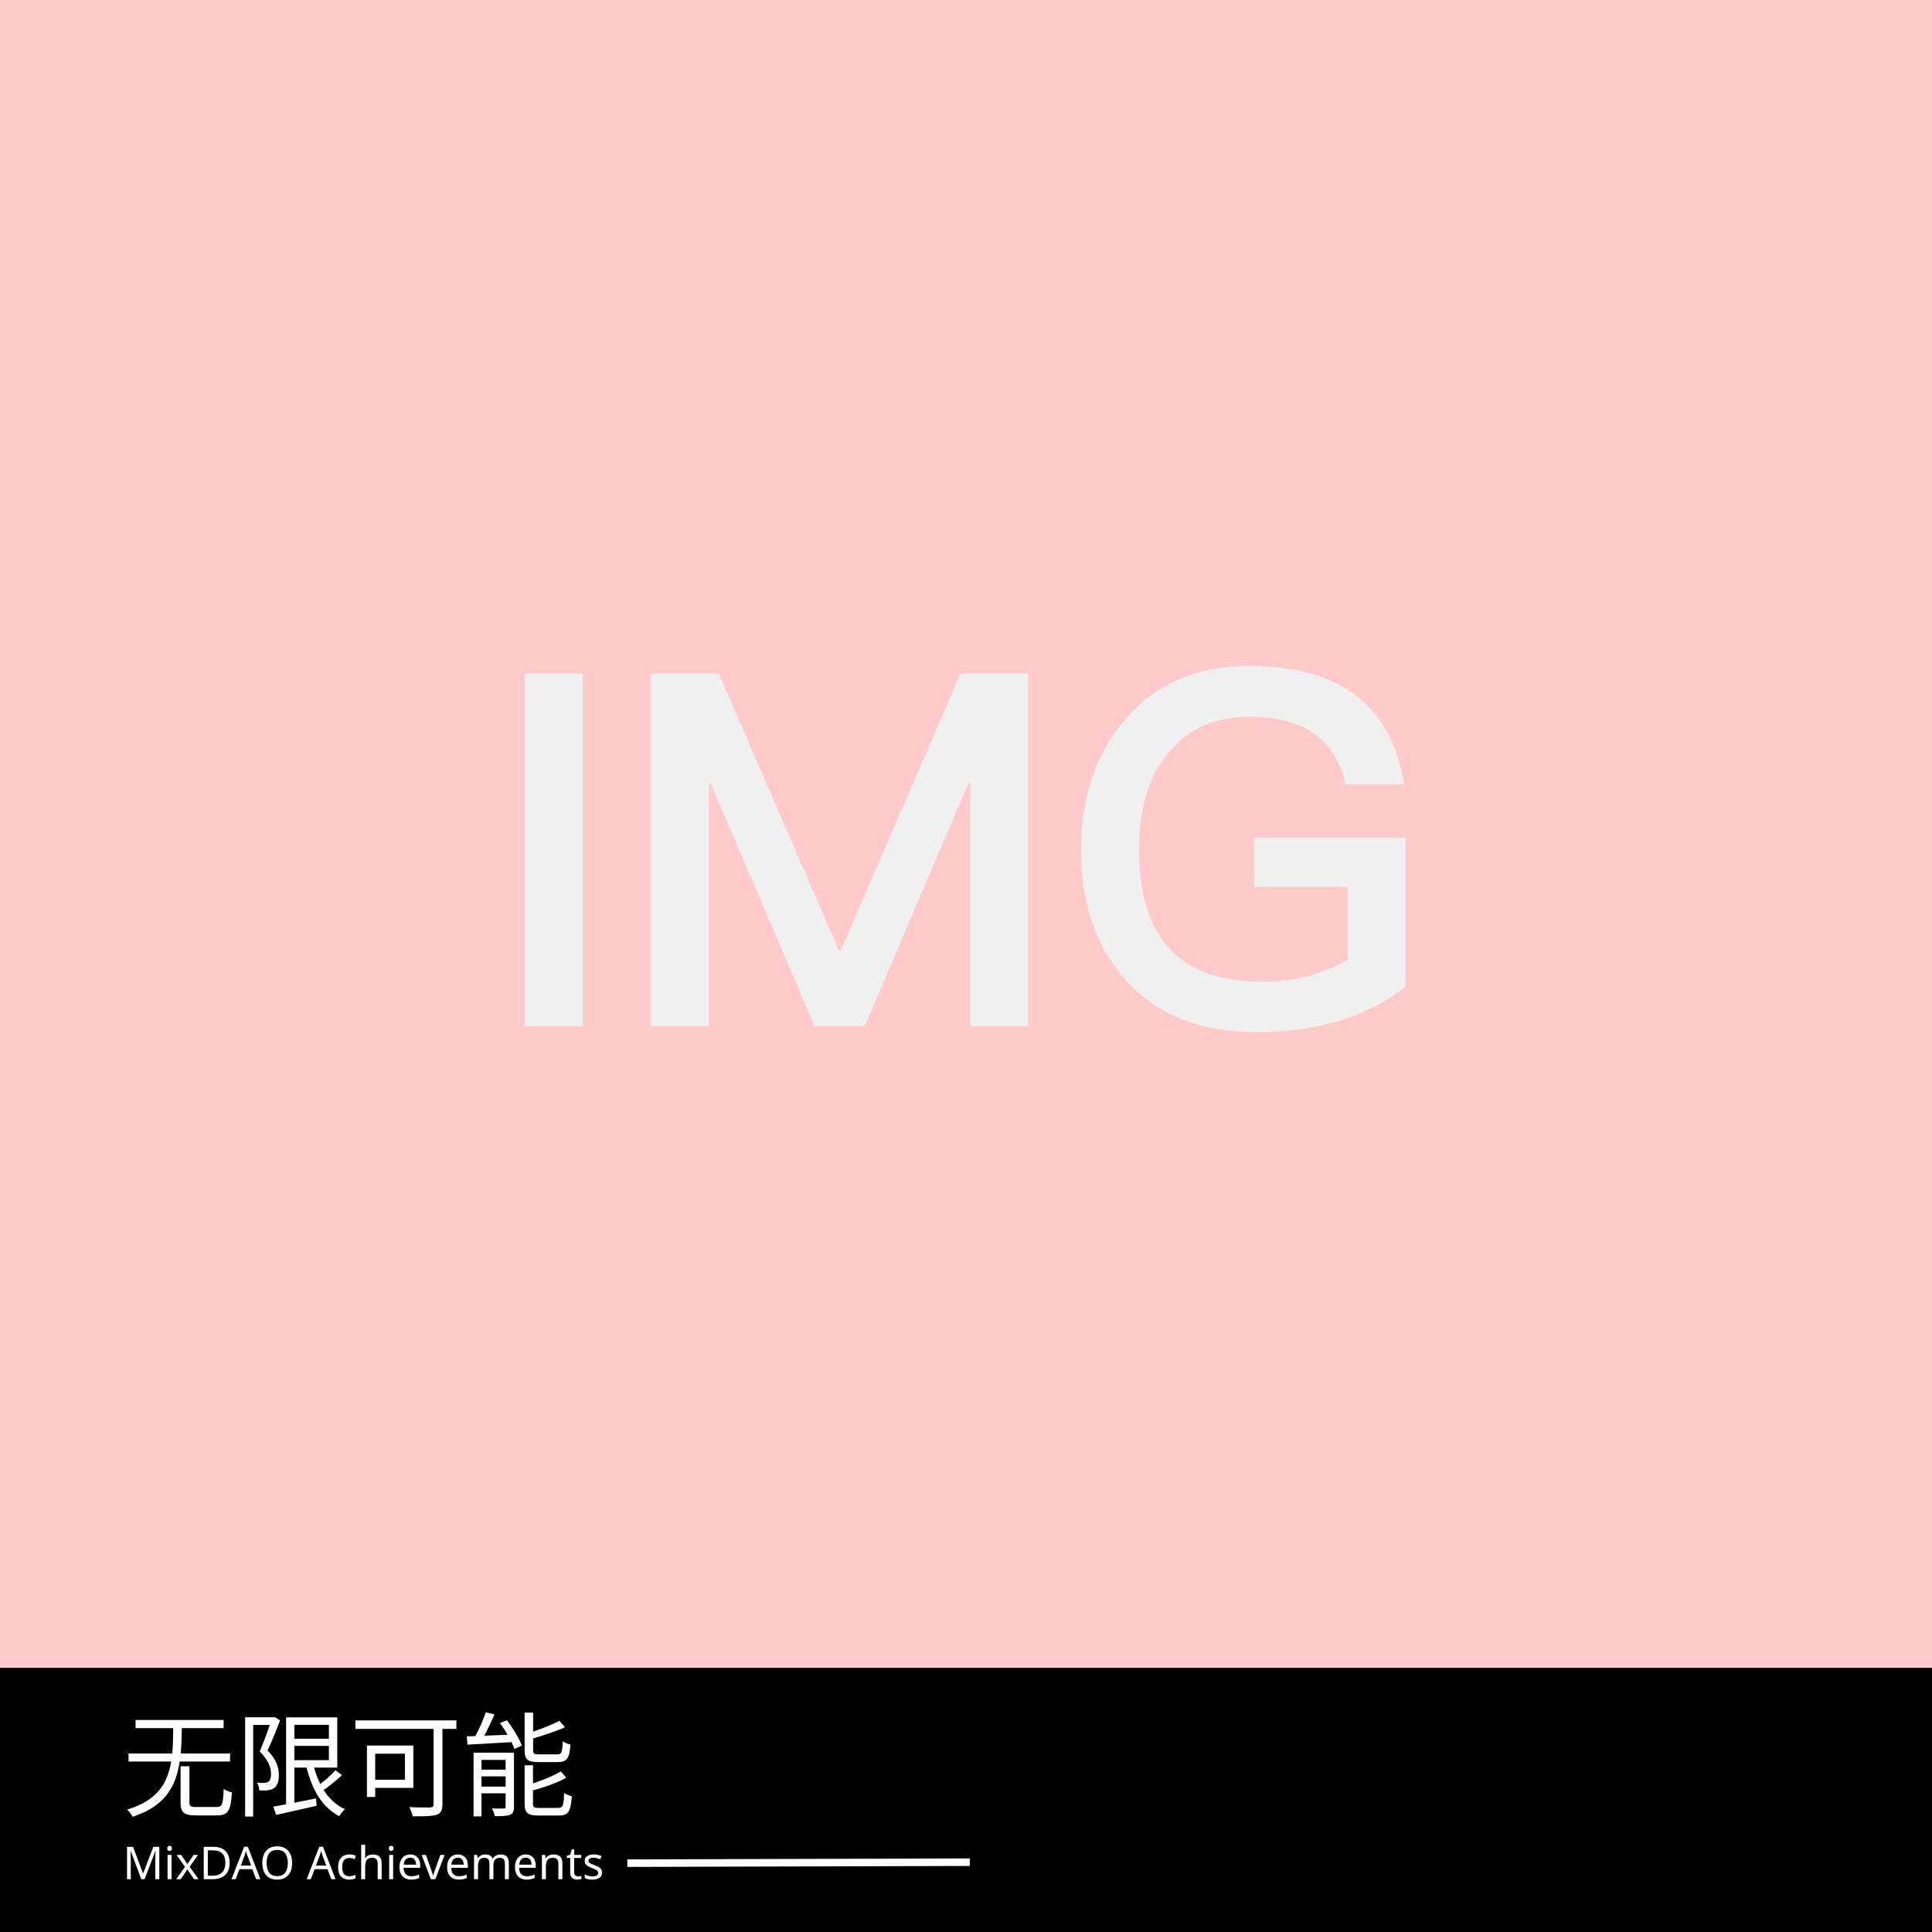
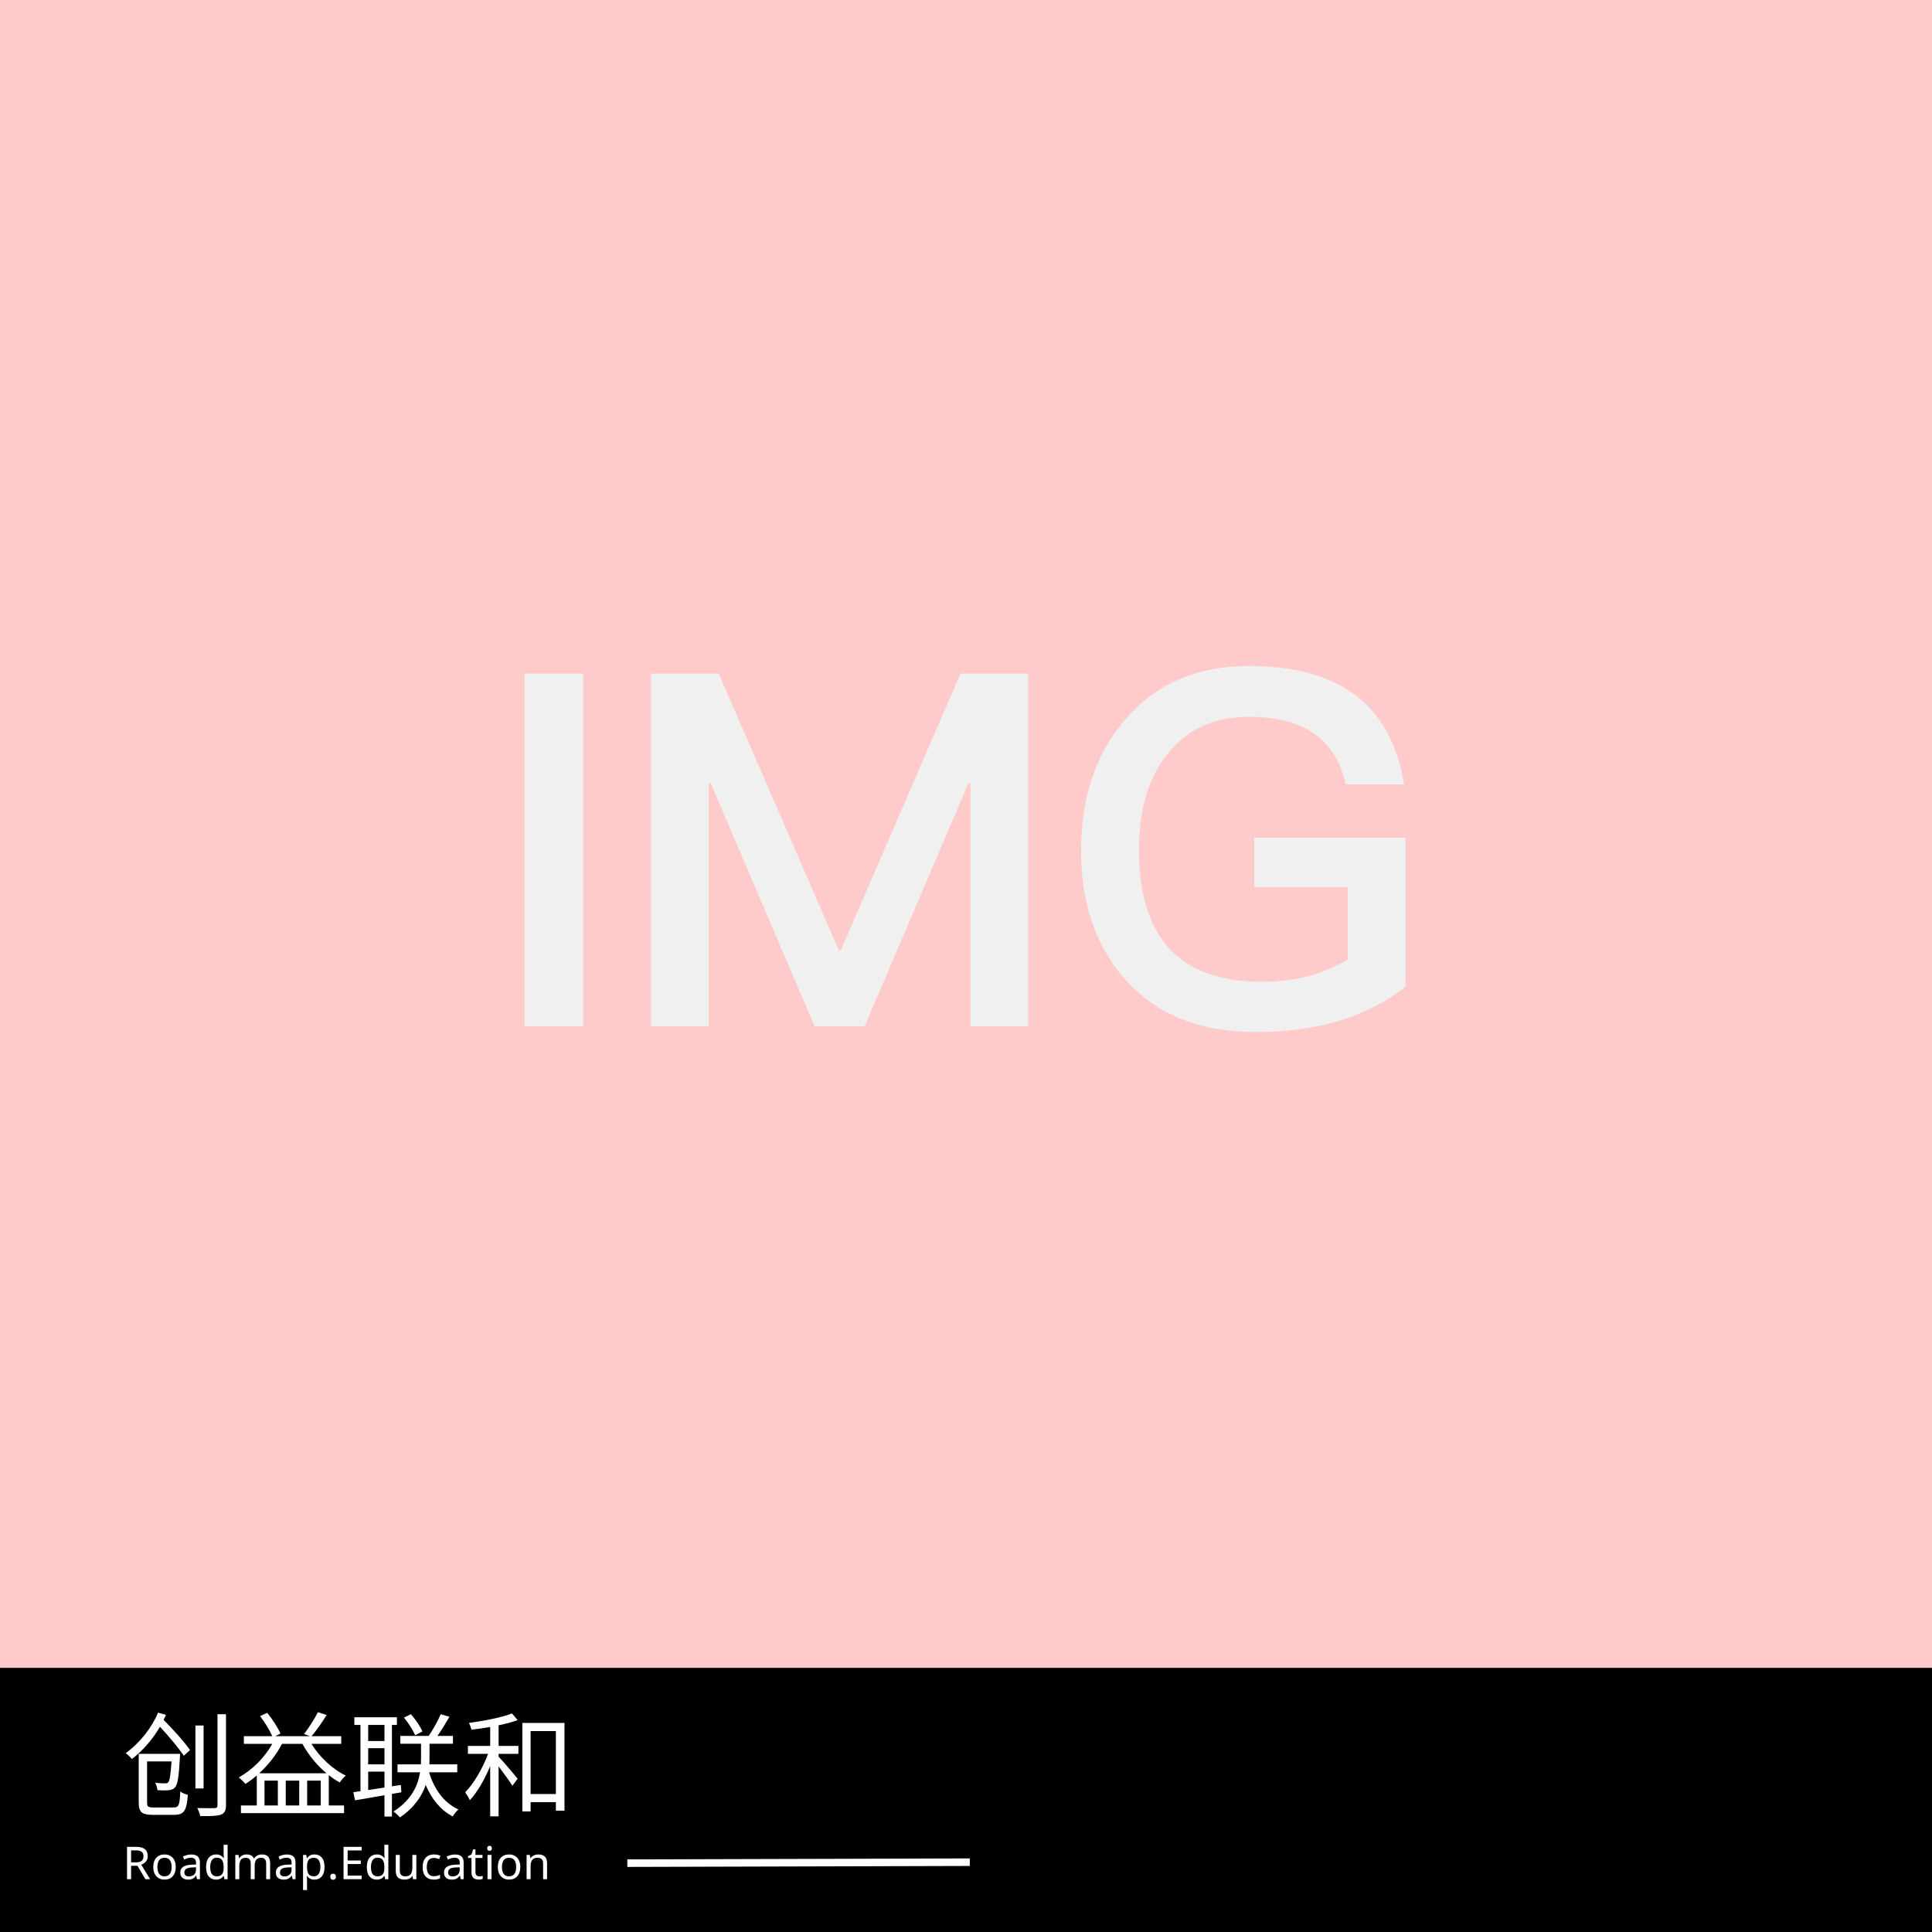
<svg xmlns="http://www.w3.org/2000/svg" width="1024px" height="1024px" viewBox="0 0 1024 1024" version="1.1">
  <g id="02" stroke="none" stroke-width="1" fill="none" fill-rule="evenodd">
    <g id="img" fill="#FFCACA" x="0" y="0" width="1024" height="1024">
      <path d="M1024,0 L1024,1024 L0,1024 L0,0 L1024,0 Z M662.146,353 C634.354,353 612.329,362.412 596.073,381.76 C580.604,399.801 573,422.809 573,450.784 C573,478.499 580.604,501.245 596.073,518.763 C612.591,537.588 635.665,547 665.555,547 C682.335,547 697.28,544.908 710.915,540.725 C723.762,536.542 735.037,530.79 745,522.946 L745,443.987 L664.768,443.987 L664.768,470.132 L714.323,470.132 L714.323,508.566 C708.03,512.226 701.476,515.102 694.134,517.194 C686.268,519.286 677.878,520.332 668.963,520.332 C646.152,520.332 629.372,514.057 618.622,501.507 C608.659,489.741 603.677,472.747 603.677,450.784 C603.677,427.776 609.183,410.259 620.457,397.709 C630.683,385.682 644.579,379.93 662.146,379.93 C676.305,379.93 687.841,382.806 696.494,388.819 C704.884,394.833 710.652,403.722 713.274,415.749 L744.213,415.749 C740.805,394.833 732.415,379.407 719.043,368.949 C705.146,358.229 686.268,353 662.146,353 Z M309,357 L278,357 L278,544 L309,544 L309,357 Z M380.911,357 L345,357 L345,544 L375.668,544 L375.668,415.143 L376.717,415.143 L431.763,544 L458.237,544 L513.283,415.143 L514.332,415.143 L514.332,544 L545,544 L545,357 L509.089,357 L445.655,503.667 L444.607,503.667 L380.911,357 Z" id="形状结合" />
    </g>
    <rect id="bg" fill="#000000" x="0" y="884" width="1024" height="148" />
    <text font-family="PingFangSC-Semibold, PingFang SC" font-size="60" font-weight="500" fill="#FFFFFF">
-       <tspan x="65" y="958" id="nft-text">无限可能</tspan>
+       <tspan x="65" y="958" id="nft-text">创益联和</tspan>
    </text>
-     <text id="MixDAO-Achievements" font-family="PingFangSC-Light, PingFang SC" font-size="24" font-weight="300" fill="#FFFFFF">
-       <tspan x="65" y="996">MixDAO Achievements</tspan>
+     <text id="Roadmap.Education-Achievements" font-family="PingFangSC-Light, PingFang SC" font-size="24" font-weight="300" fill="#FFFFFF">
+       <tspan x="65" y="996">Roadmap.Education</tspan>
    </text>
    <line x1="334.5" y1="987.5" x2="512" y2="987" id="color-stroke" stroke="#FFFFFF" stroke-width="4" stroke-linecap="square" />
  </g>
</svg>
